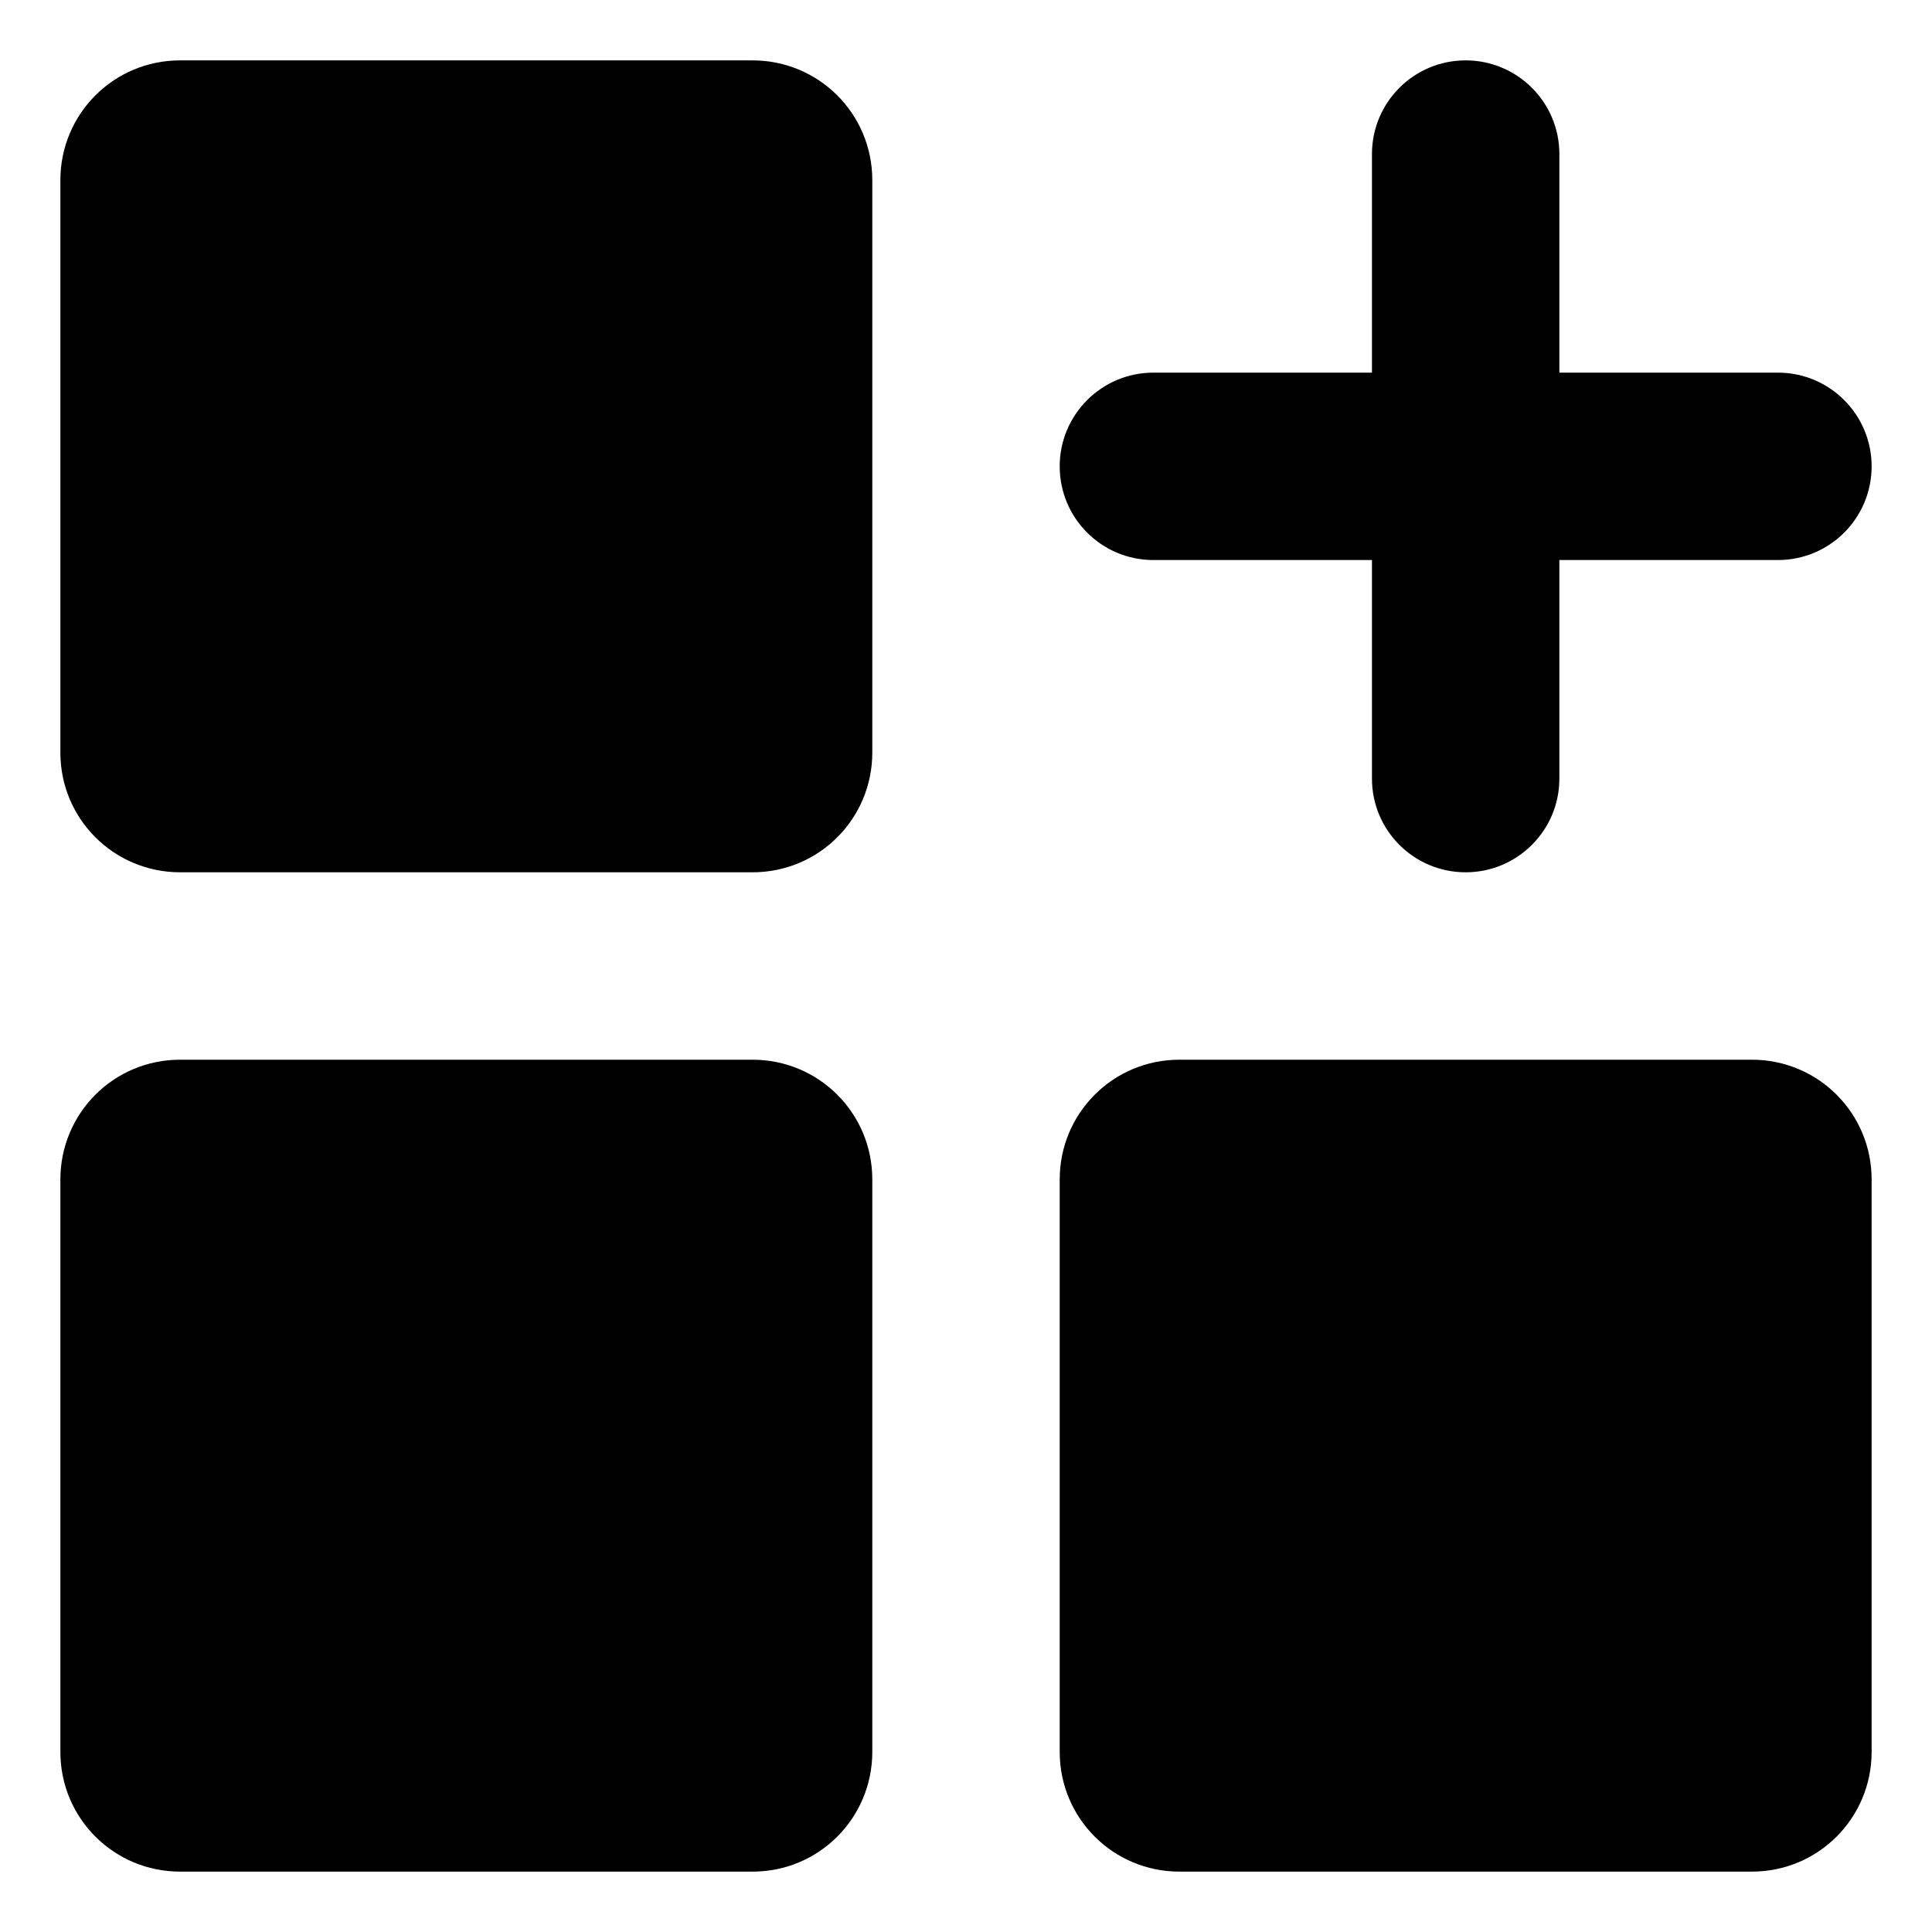
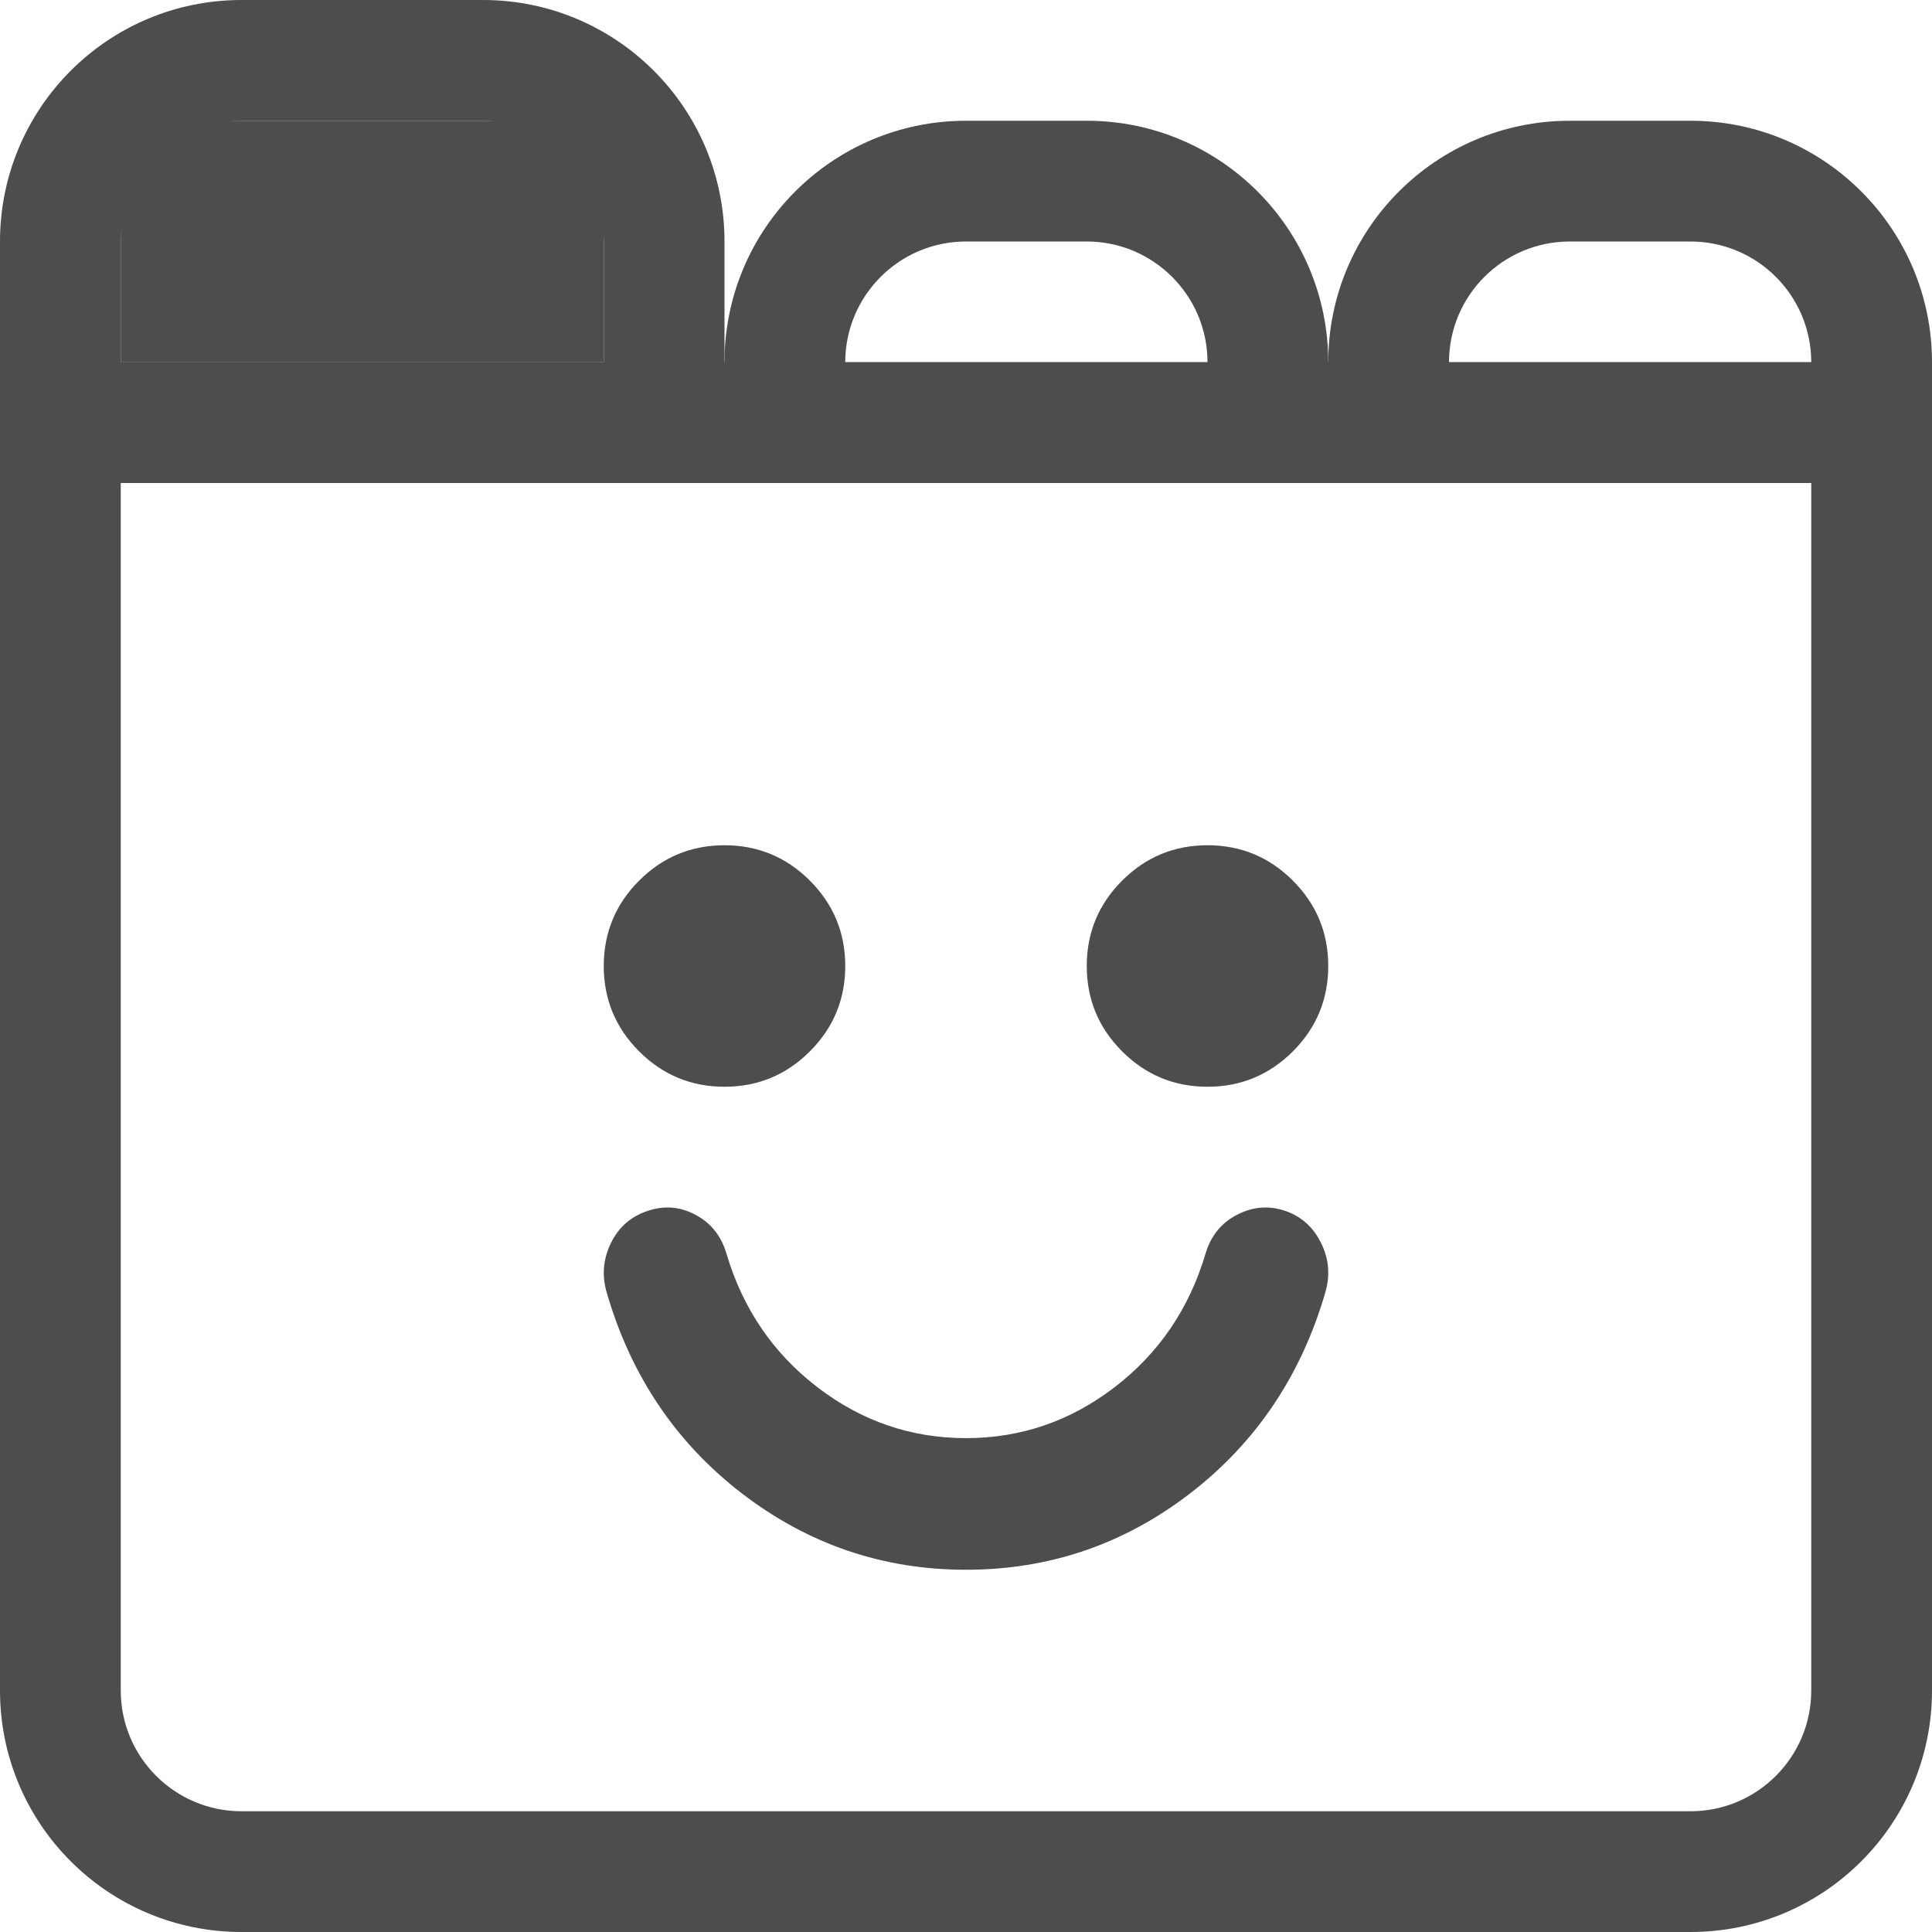
<svg xmlns="http://www.w3.org/2000/svg" width="16px" height="16px" viewBox="0 0 16 16" version="1.1">
-   <path fill="context-fill #4c4c4c" fill-opacity="context-fill-opacity" d="M12.914,3.086 L12.914,1.276 C12.914,0.847 12.566,0.5 12.138,0.5 C11.709,0.5 11.362,0.847 11.362,1.276 L11.362,1.276 L11.362,3.086 L9.552,3.086 C9.123,3.086 8.776,3.434 8.776,3.862 C8.776,4.291 9.123,4.638 9.552,4.638 L11.362,4.638 L11.362,6.448 C11.362,6.877 11.709,7.224 12.138,7.224 L12.138,7.224 C12.566,7.224 12.914,6.877 12.914,6.448 L12.914,6.448 L12.914,4.638 L14.724,4.638 C15.153,4.638 15.5,4.291 15.5,3.862 L15.5,3.862 C15.5,3.434 15.153,3.086 14.724,3.086 L14.724,3.086 L12.914,3.086 Z M0.5,9.768 C0.5,9.22 0.941,8.776 1.492,8.776 L6.232,8.776 C6.78,8.776 7.224,9.217 7.224,9.768 L7.224,14.508 C7.224,15.056 6.783,15.5 6.232,15.5 L1.492,15.5 C0.944,15.5 0.5,15.059 0.5,14.508 L0.5,9.768 Z M8.776,9.768 C8.776,9.22 9.217,8.776 9.768,8.776 L14.508,8.776 C15.056,8.776 15.5,9.217 15.5,9.768 L15.5,14.508 C15.5,15.056 15.059,15.5 14.508,15.5 L9.768,15.5 C9.22,15.5 8.776,15.059 8.776,14.508 L8.776,9.768 Z M0.5,1.492 C0.5,0.944 0.941,0.5 1.492,0.5 L6.232,0.5 C6.78,0.5 7.224,0.941 7.224,1.492 L7.224,6.232 C7.224,6.78 6.783,7.224 6.232,7.224 L1.492,7.224 C0.944,7.224 0.5,6.783 0.5,6.232 L0.5,1.492 Z" />
+   <g id="page-1" stroke="none" stroke-width="1" fill="none" fill-rule="evenodd">
+     <g id="artboard" fill="#4D4D4D">
+       <g id="group">
+         <path d="M1,4 L1,14 C1,14.552 1.448,15 2,15 L14,15 C14.552,15 15,14.552 15,14 L15,4 L1,4 Z M0,3 L16,3 L16,14 C16,15.105 15.105,16 14,16 L2,16 C0.895,16 1.3527075e-16,15.105 0,14 L0,3 Z" id="window" fill-rule="nonzero" />
+         <path d="M1,3 L5,3 L5,2 C5,1.448 4.552,1 4,1 L2,1 C1.448,1 1,1.448 1,2 L1,3 Z M2,0 L4,0 C5.105,-2.02906125e-16 6,0.895 6,2 L6,4 L0,4 L0,2 C-1.3527075e-16,0.895 0.895,2.02906125e-16 2,0 Z" id="tab-0" fill-rule="nonzero" />
+         <rect id="tab-0-bg" x="1" y="1" width="4" height="2" />
+         <path d="M10,3 C10,2.448 9.552,2 9,2 L8,2 C7.448,2 7,2.448 7,3 L10,3 Z M8,1 L9,1 C10.105,1 11,1.895 11,3 L11,4 L6,4 L6,3 C6,1.895 6.895,1 8,1 Z" id="tab-1" fill-rule="nonzero" />
+         <path d="M15,3 C15,2.448 14.552,2 14,2 L13,2 C12.448,2 12,2.448 12,3 L15,3 Z M13,1 L14,1 C15.105,1 16,1.895 16,3 L16,4 L11,4 L11,3 C11,1.895 11.895,1 13,1 Z" id="tab-2" fill-rule="nonzero" />
+         <path d="M10.641,10.027 C10.505,9.982 10.373,9.993 10.243,10.061 C10.112,10.129 10.026,10.237 9.983,10.385 C9.847,10.84 9.597,11.207 9.231,11.488 C8.865,11.769 8.455,11.91 8,11.91 C7.545,11.91 7.135,11.769 6.769,11.488 C6.403,11.207 6.153,10.84 6.017,10.385 C5.974,10.237 5.889,10.129 5.761,10.061 C5.634,9.993 5.503,9.982 5.367,10.027 C5.226,10.073 5.124,10.162 5.059,10.295 C4.994,10.429 4.983,10.567 5.026,10.709 C5.226,11.396 5.6,11.95 6.147,12.37 C6.695,12.79 7.312,13 8,13 C8.688,13 9.306,12.79 9.853,12.37 C10.4,11.949 10.773,11.396 10.974,10.709 C11.017,10.567 11.007,10.429 10.941,10.295 C10.876,10.162 10.776,10.073 10.641,10.027 Z" id="smile" fill-rule="nonzero" />
+         <path d="M6,9 C6.276,9 6.512,8.902 6.707,8.707 C6.902,8.512 7,8.276 7,8 C7,7.724 6.902,7.488 6.707,7.293 C6.512,7.098 6.276,7 6,7 C5.724,7 5.488,7.098 5.293,7.293 C5.098,7.488 5,7.724 5,8 C5,8.276 5.098,8.512 5.293,8.707 C5.488,8.902 5.724,9 6,9 Z" id="eye-1" fill-rule="nonzero" />
+         <path d="M10,7 C9.724,7 9.488,7.098 9.293,7.293 C9.098,7.488 9,7.724 9,8 C9,8.276 9.098,8.512 9.293,8.707 C9.488,8.902 9.724,9 10,9 C10.276,9 10.512,8.902 10.707,8.707 C10.902,8.512 11,8.276 11,8 C11,7.724 10.902,7.488 10.707,7.293 C10.512,7.098 10.276,7 10,7 Z" id="eye-2" fill-rule="nonzero" />
+       </g>
+     </g>
+   </g>
</svg>
